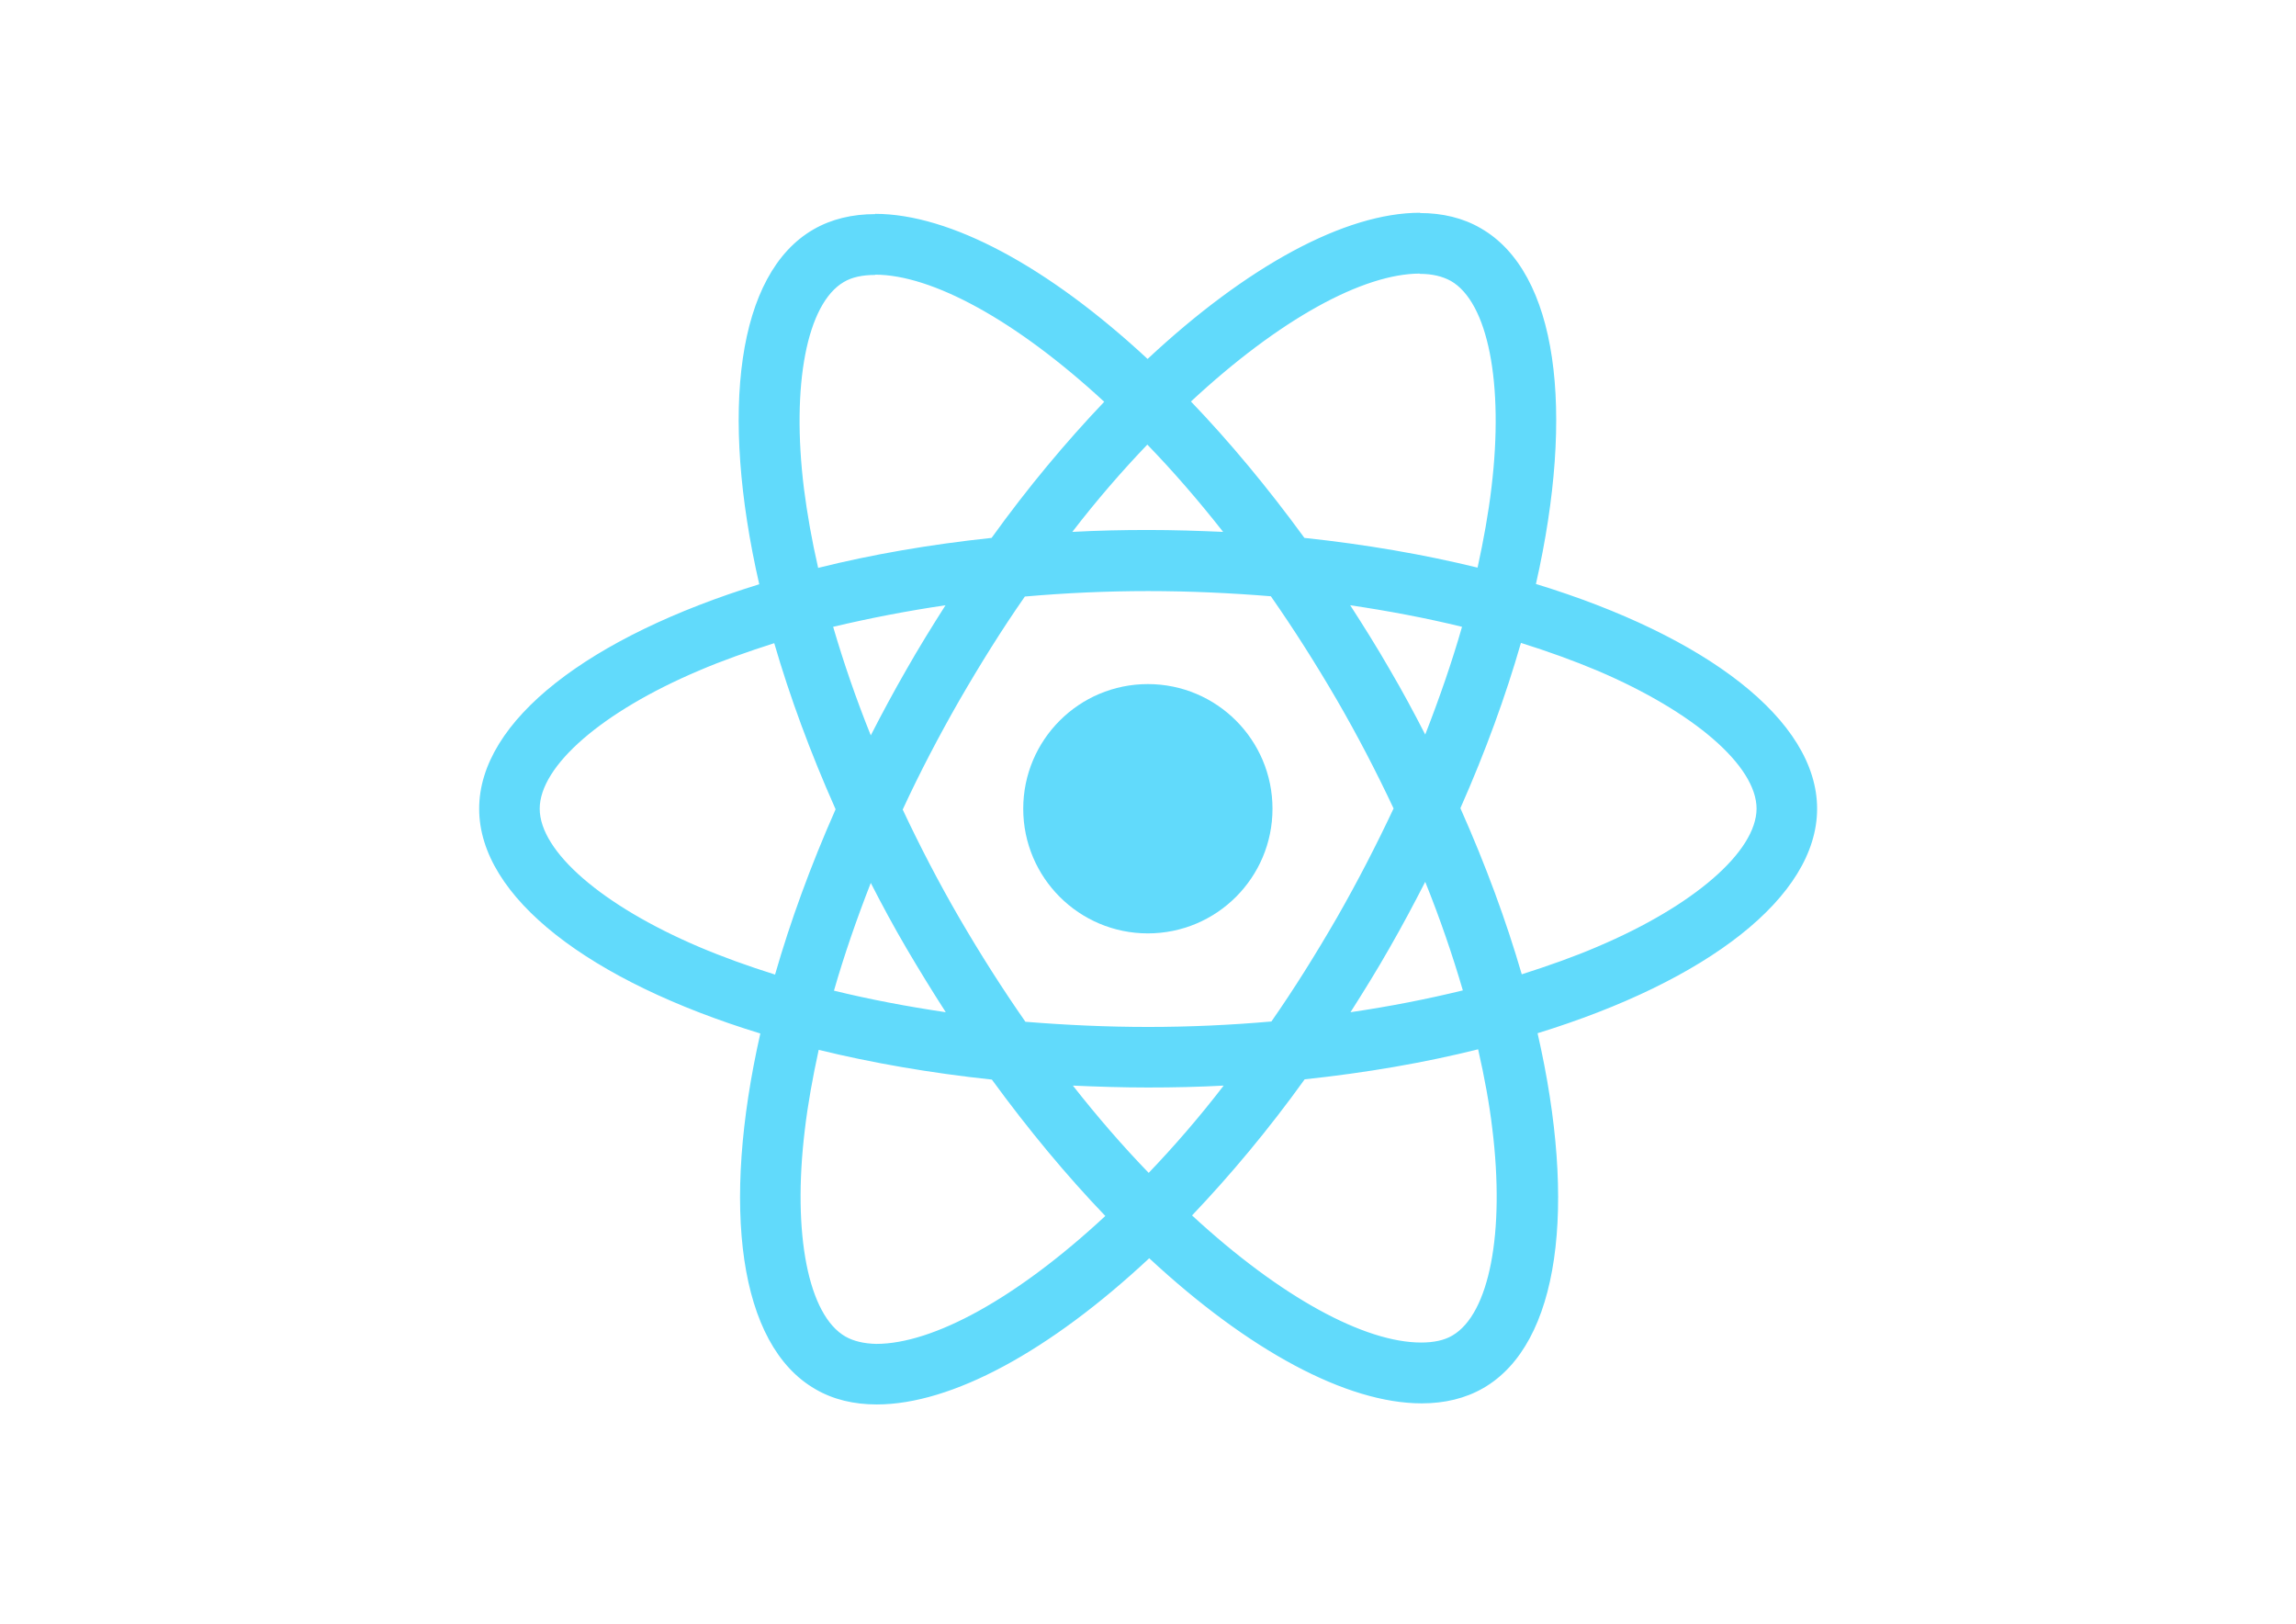
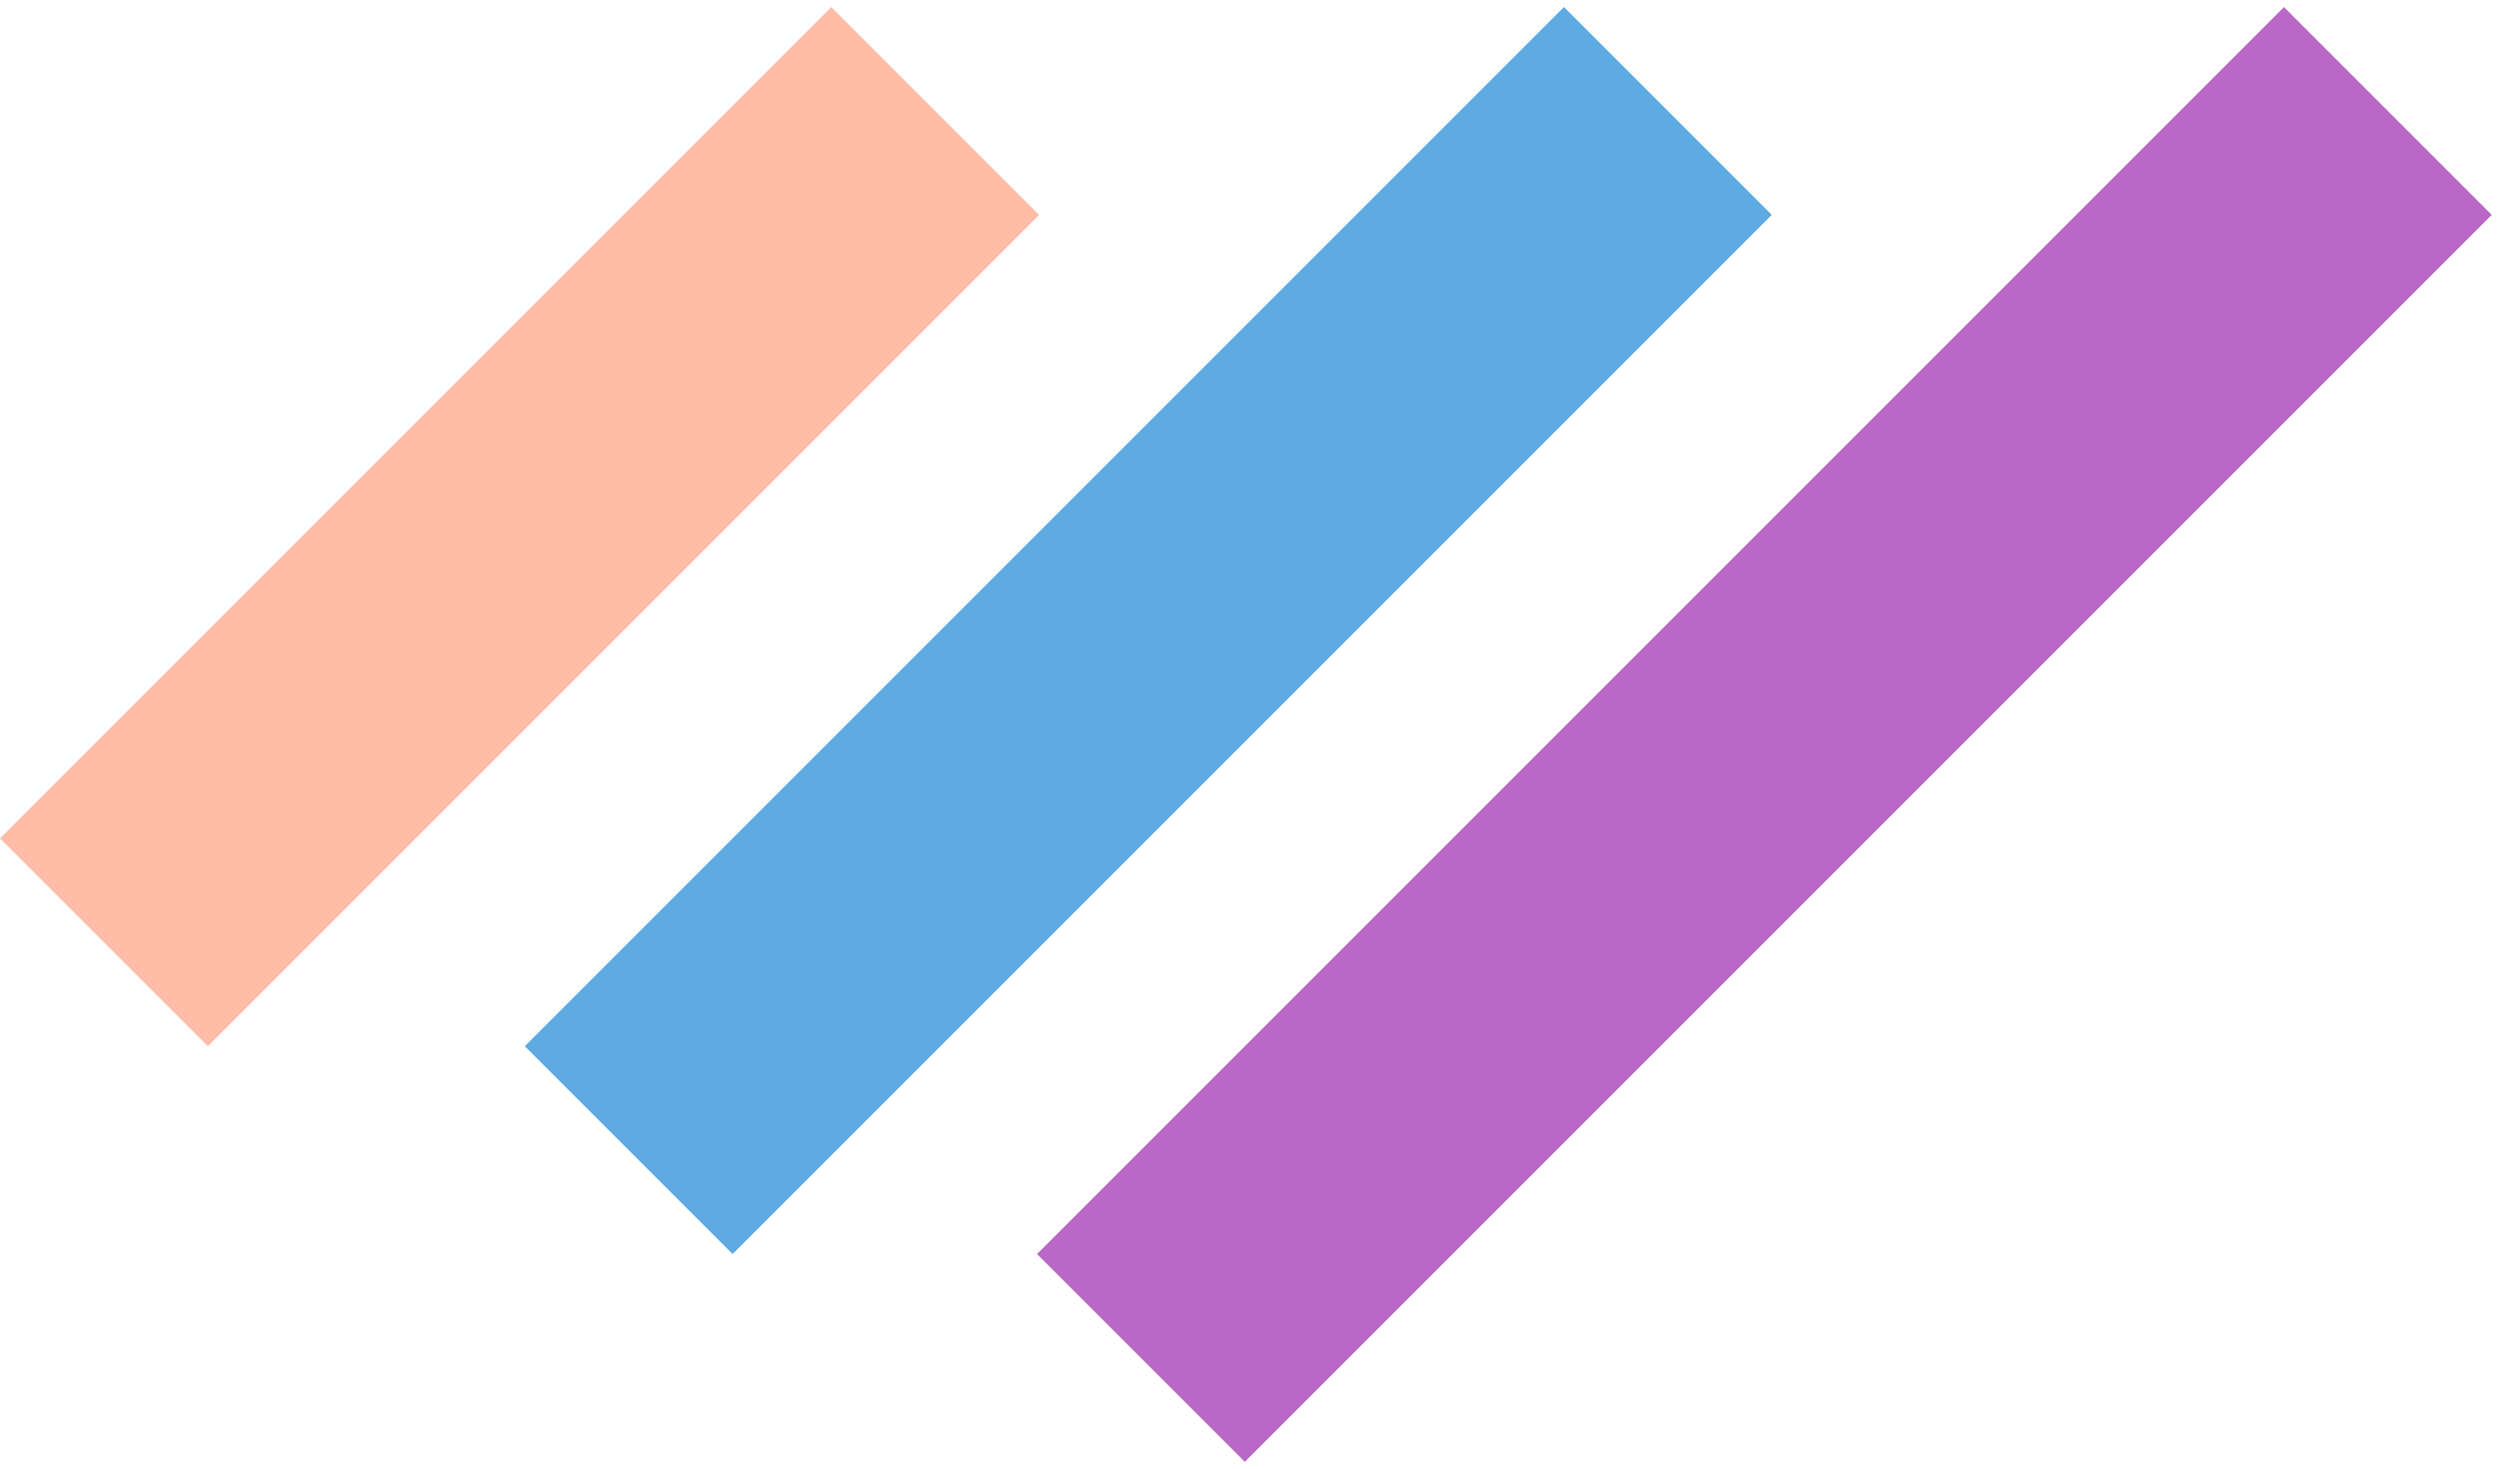
- <svg xmlns="http://www.w3.org/2000/svg" viewBox="0 0 841.9 595.3">
-   <g fill="#61DAFB">
-     <path d="M666.3 296.5c0-32.5-40.7-63.3-103.1-82.4 14.4-63.6 8-114.2-20.2-130.4-6.5-3.8-14.1-5.6-22.4-5.6v22.3c4.6 0 8.3.9 11.4 2.6 13.6 7.8 19.5 37.5 14.9 75.7-1.1 9.4-2.9 19.3-5.1 29.4-19.6-4.8-41-8.5-63.5-10.9-13.5-18.5-27.5-35.3-41.6-50 32.6-30.3 63.2-46.9 84-46.9V78c-27.5 0-63.5 19.6-99.9 53.6-36.4-33.8-72.4-53.2-99.9-53.2v22.3c20.7 0 51.4 16.5 84 46.6-14 14.7-28 31.4-41.3 49.9-22.6 2.4-44 6.1-63.6 11-2.3-10-4-19.7-5.2-29-4.7-38.2 1.1-67.9 14.6-75.8 3-1.8 6.9-2.6 11.5-2.6V78.5c-8.4 0-16 1.8-22.6 5.6-28.1 16.2-34.4 66.7-19.9 130.1-62.2 19.2-102.7 49.9-102.7 82.3 0 32.5 40.7 63.3 103.1 82.4-14.4 63.6-8 114.2 20.2 130.4 6.5 3.8 14.1 5.6 22.5 5.6 27.5 0 63.5-19.6 99.9-53.6 36.4 33.8 72.4 53.2 99.9 53.2 8.4 0 16-1.8 22.6-5.6 28.1-16.2 34.4-66.7 19.9-130.1 62-19.1 102.5-49.9 102.5-82.3zm-130.2-66.7c-3.7 12.9-8.3 26.2-13.5 39.5-4.1-8-8.4-16-13.1-24-4.6-8-9.5-15.8-14.4-23.4 14.2 2.1 27.9 4.7 41 7.9zm-45.8 106.5c-7.8 13.5-15.8 26.3-24.1 38.2-14.9 1.3-30 2-45.2 2-15.1 0-30.2-.7-45-1.9-8.3-11.9-16.4-24.6-24.2-38-7.6-13.1-14.5-26.4-20.8-39.8 6.2-13.4 13.2-26.8 20.7-39.9 7.8-13.5 15.8-26.3 24.1-38.2 14.9-1.3 30-2 45.2-2 15.1 0 30.2.7 45 1.9 8.3 11.9 16.4 24.6 24.2 38 7.6 13.1 14.5 26.4 20.8 39.8-6.3 13.4-13.2 26.8-20.7 39.9zm32.3-13c5.4 13.4 10 26.8 13.8 39.8-13.1 3.2-26.9 5.9-41.2 8 4.9-7.7 9.8-15.6 14.4-23.7 4.6-8 8.9-16.1 13-24.1zM421.2 430c-9.3-9.6-18.6-20.3-27.8-32 9 .4 18.2.7 27.5.7 9.4 0 18.7-.2 27.8-.7-9 11.7-18.3 22.4-27.5 32zm-74.4-58.9c-14.2-2.1-27.9-4.7-41-7.9 3.7-12.9 8.3-26.2 13.5-39.5 4.1 8 8.4 16 13.1 24 4.7 8 9.5 15.8 14.4 23.4zM420.7 163c9.3 9.6 18.6 20.3 27.8 32-9-.4-18.2-.7-27.5-.7-9.4 0-18.7.2-27.8.7 9-11.7 18.3-22.4 27.5-32zm-74 58.9c-4.9 7.7-9.8 15.6-14.4 23.7-4.6 8-8.9 16-13 24-5.4-13.4-10-26.8-13.8-39.8 13.1-3.1 26.9-5.8 41.2-7.9zm-90.5 125.2c-35.4-15.1-58.3-34.9-58.3-50.6 0-15.7 22.9-35.6 58.3-50.6 8.6-3.7 18-7 27.7-10.1 5.7 19.6 13.2 40 22.5 60.9-9.2 20.8-16.6 41.1-22.2 60.6-9.9-3.1-19.3-6.5-28-10.2zM310 490c-13.6-7.8-19.5-37.5-14.9-75.7 1.1-9.4 2.9-19.3 5.1-29.4 19.6 4.8 41 8.5 63.5 10.9 13.5 18.5 27.5 35.3 41.6 50-32.6 30.3-63.2 46.9-84 46.9-4.5-.1-8.3-1-11.3-2.7zm237.2-76.2c4.7 38.2-1.1 67.9-14.6 75.8-3 1.8-6.9 2.6-11.5 2.6-20.7 0-51.4-16.5-84-46.6 14-14.7 28-31.4 41.3-49.9 22.6-2.4 44-6.1 63.6-11 2.3 10.1 4.1 19.8 5.2 29.1zm38.5-66.7c-8.6 3.7-18 7-27.7 10.1-5.7-19.6-13.2-40-22.5-60.9 9.2-20.8 16.6-41.1 22.2-60.6 9.9 3.1 19.3 6.5 28.1 10.2 35.4 15.1 58.3 34.9 58.3 50.6-.1 15.7-23 35.6-58.4 50.6zM320.8 78.4z" />
-     <circle cx="420.9" cy="296.5" r="45.7" />
-     <path d="M520.5 78.1z" />
-   </g>
+ <svg xmlns="http://www.w3.org/2000/svg" width="177" height="104" viewBox="0 0 177 104" fill="none">
+   <rect width="83.237" height="20.809" transform="translate(0 59.3573) rotate(-45)" fill="#FFBDA7" />
+   <rect width="104.046" height="20.809" transform="translate(37.155 74.0715) rotate(-45)" fill="#5EABE3" />
+   <rect width="124.855" height="20.809" transform="translate(73.4187 88.7856) rotate(-45)" fill="#BA68C8" />
</svg>
